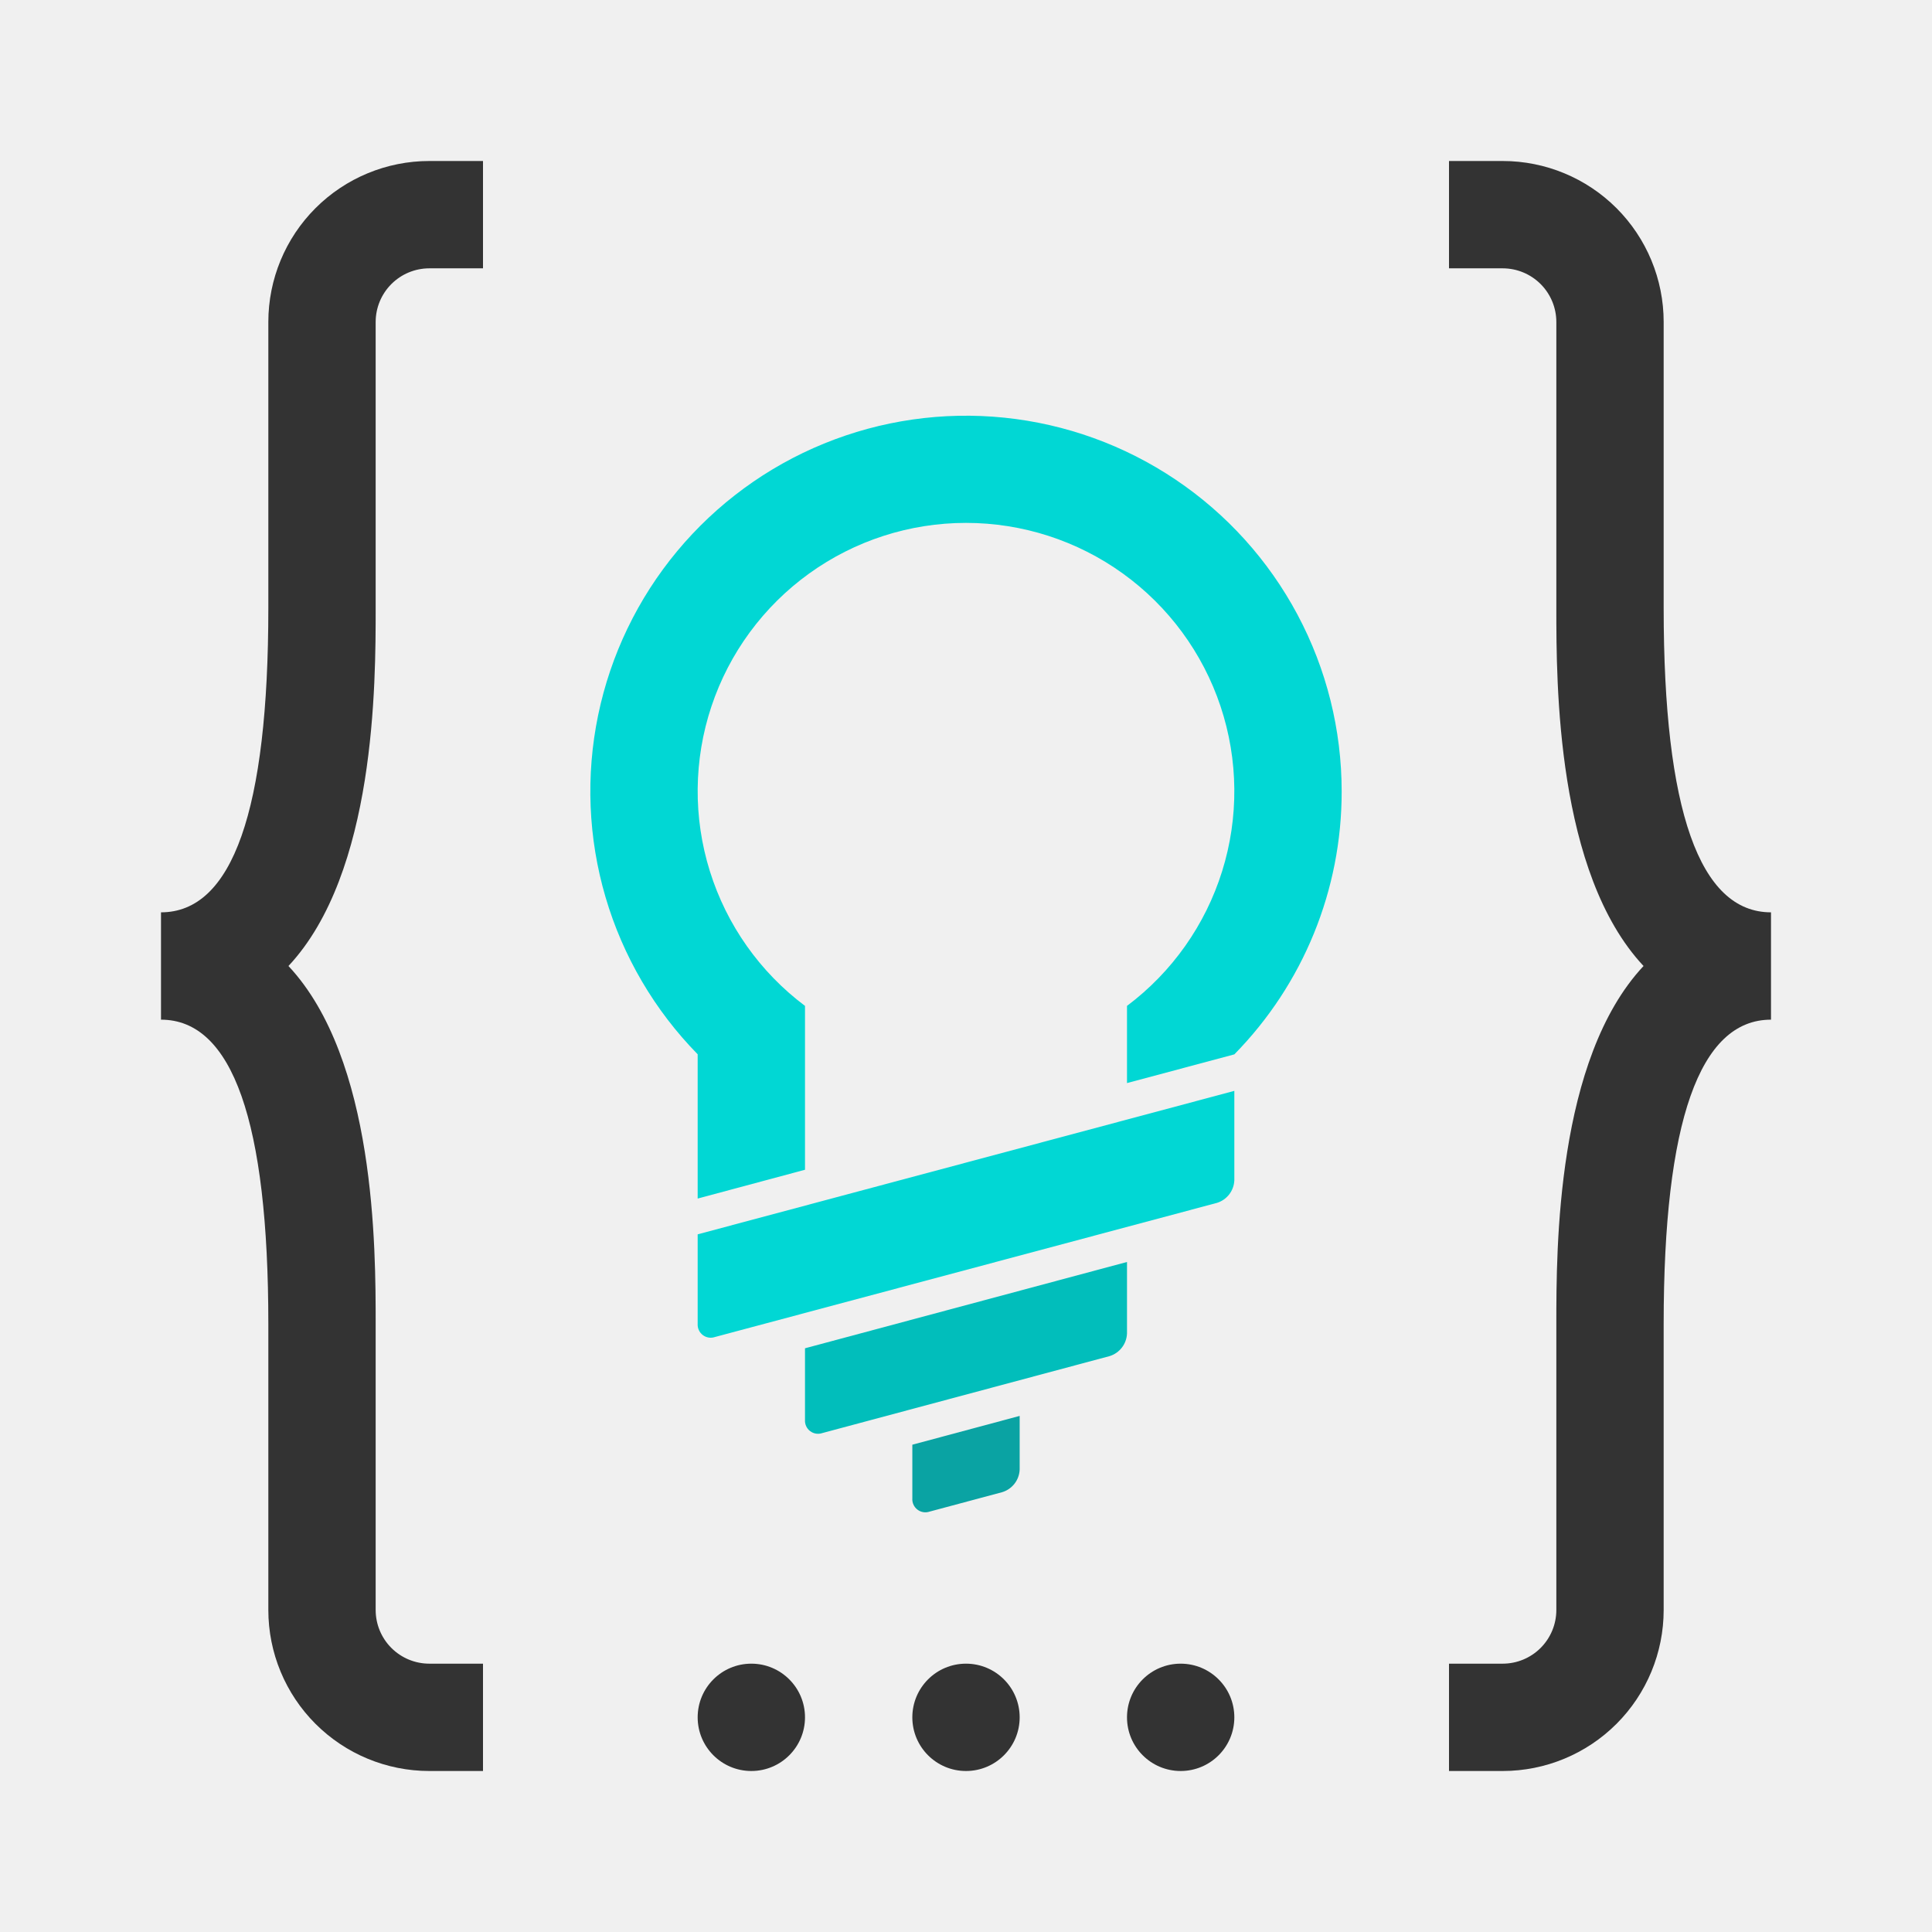
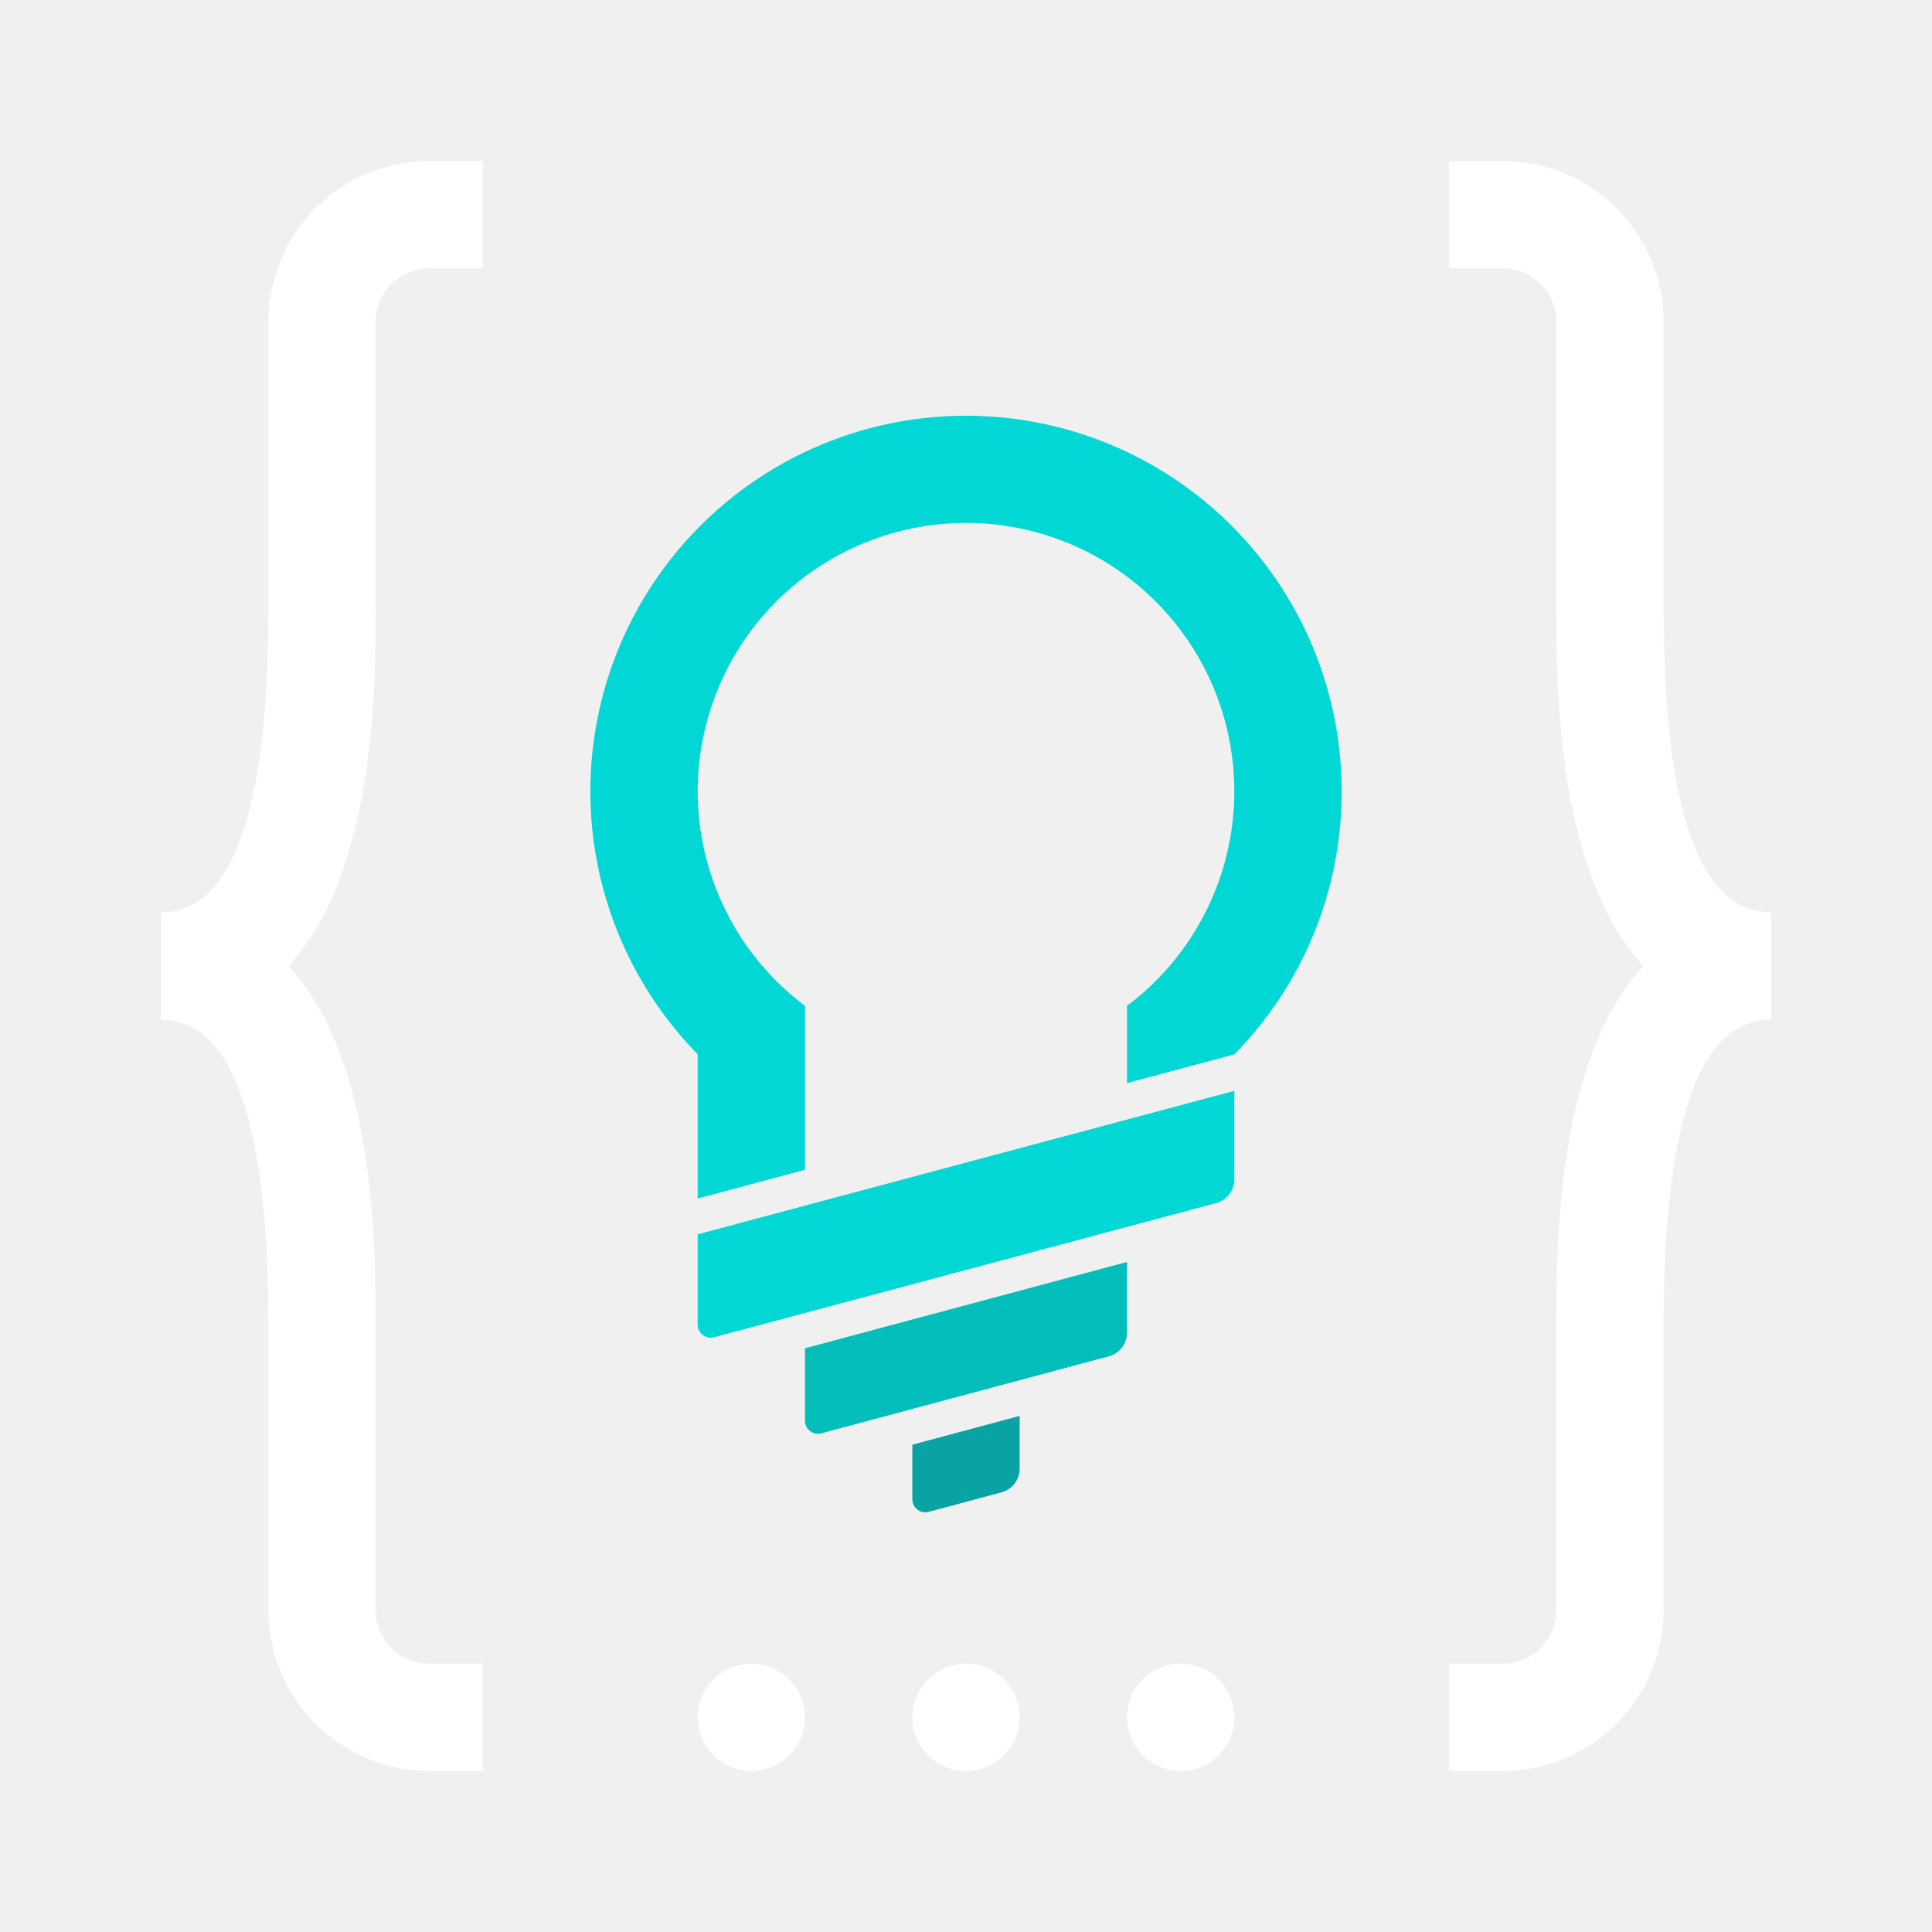
<svg xmlns="http://www.w3.org/2000/svg" xmlns:xlink="http://www.w3.org/1999/xlink" width="216" height="216" viewBox="0 0 216 216" version="1.1">
-   <g id="Canvas" transform="translate(-696 0)">
+   <g id="Canvas" transform="translate(-696 -232)">
    <mask id="mask0_alpha" mask-type="alpha">
-       <path d="M 696 0L 912 0L 912 216L 696 216L 696 0Z" fill="#FFFFFF" />
+       <path d="M 696 232L 912 232L 912 448L 696 448L 696 232Z" fill="#FFFFFF" />
    </mask>
-     <g id="Logo Blue Light Background" style="mix-blend-mode:normal;" mask="url(#mask0_alpha)">
+     <g id="Logo Blue Dark Background" style="mix-blend-mode:normal;" mask="url(#mask0_alpha)">
      <g id="Dots" style="mix-blend-mode:normal;">
        <g id="Vector" style="mix-blend-mode:normal;">
-           <use xlink:href="#path0_fill" transform="translate(774 186)" fill="#333333" style="mix-blend-mode:normal;" />
+           <use xlink:href="#path0_fill" transform="translate(774 418)" fill="#FFFFFF" style="mix-blend-mode:normal;" />
        </g>
        <g id="Vector" style="mix-blend-mode:normal;">
-           <use xlink:href="#path0_fill" transform="translate(822 186)" fill="#333333" style="mix-blend-mode:normal;" />
+           <use xlink:href="#path0_fill" transform="translate(822 418)" fill="#FFFFFF" style="mix-blend-mode:normal;" />
        </g>
        <g id="Vector" style="mix-blend-mode:normal;">
-           <use xlink:href="#path0_fill" transform="translate(798 186)" fill="#333333" style="mix-blend-mode:normal;" />
+           <use xlink:href="#path0_fill" transform="translate(798 418)" fill="#FFFFFF" style="mix-blend-mode:normal;" />
        </g>
      </g>
      <g id="Braces" style="mix-blend-mode:normal;">
        <g id="Vector" style="mix-blend-mode:normal;">
-           <use xlink:href="#path1_fill" transform="translate(858 18)" fill="#333333" style="mix-blend-mode:normal;" />
+           <use xlink:href="#path1_fill" transform="translate(858 250)" fill="#FFFFFF" style="mix-blend-mode:normal;" />
        </g>
        <g id="Vector" style="mix-blend-mode:normal;">
-           <use xlink:href="#path2_fill" transform="translate(714 18)" fill="#333333" style="mix-blend-mode:normal;" />
+           <use xlink:href="#path2_fill" transform="translate(714 250)" fill="#FFFFFF" style="mix-blend-mode:normal;" />
        </g>
      </g>
      <g id="Bulb" style="mix-blend-mode:normal;">
        <g id="Vector" style="mix-blend-mode:normal;">
-           <use xlink:href="#path3_fill" transform="translate(797.997 158.3)" fill="#0AA3A3" style="mix-blend-mode:normal;" />
+           <use xlink:href="#path3_fill" transform="translate(797.997 390.3)" fill="#0AA3A3" style="mix-blend-mode:normal;" />
        </g>
        <g id="Vector" style="mix-blend-mode:normal;">
-           <use xlink:href="#path4_fill" transform="translate(785.997 141.09)" fill="#01BEBB" style="mix-blend-mode:normal;" />
+           <use xlink:href="#path4_fill" transform="translate(785.997 373.09)" fill="#01BEBB" style="mix-blend-mode:normal;" />
        </g>
        <g id="Vector" style="mix-blend-mode:normal;">
-           <use xlink:href="#path5_fill" transform="translate(773.997 121.96)" fill="#01D7D4" style="mix-blend-mode:normal;" />
+           <use xlink:href="#path5_fill" transform="translate(773.997 353.96)" fill="#01D7D4" style="mix-blend-mode:normal;" />
        </g>
        <g id="Vector" style="mix-blend-mode:normal;">
-           <use xlink:href="#path6_fill" transform="translate(762 46.4761)" fill="#01D7D4" style="mix-blend-mode:normal;" />
+           <use xlink:href="#path6_fill" transform="translate(762 278.476)" fill="#01D7D4" style="mix-blend-mode:normal;" />
        </g>
      </g>
    </g>
  </g>
  <defs>
    <path id="path0_fill" d="M 6 12C 9.314 12 12 9.314 12 6C 12 2.686 9.314 0 6 0C 2.686 0 0 2.686 0 6C 0 9.314 2.686 12 6 12Z" />
    <path id="path1_fill" d="M 24 50L 24 18C 24 13.226 22.104 8.648 18.728 5.272C 15.352 1.896 10.774 1.42109e-14 6 7.10543e-15L 0 7.10543e-15L 0 12L 6 12C 7.591 12 9.117 12.632 10.243 13.757C 11.368 14.883 12 16.409 12 18L 12 50C 12 58.42 12 79.58 21.75 90C 12 100.42 12 121.58 12 130L 12 162C 12 163.591 11.368 165.117 10.243 166.243C 9.117 167.368 7.591 168 6 168L 0 168L 0 180L 6 180C 10.774 180 15.352 178.104 18.728 174.728C 22.104 171.352 24 166.774 24 162L 24 130C 24 107.44 28 96 36 96L 36 84C 28 84 24 72.56 24 50Z" />
    <path id="path2_fill" d="M 12 50L 12 18C 12 13.226 13.896 8.648 17.272 5.272C 20.648 1.896 25.226 2.13163e-14 30 7.10543e-15L 36 7.10543e-15L 36 12L 30 12C 28.409 12 26.883 12.632 25.757 13.757C 24.632 14.883 24 16.409 24 18L 24 50C 24 58.42 24 79.58 14.25 90C 24 100.42 24 121.58 24 130L 24 162C 24 163.591 24.632 165.117 25.757 166.243C 26.883 167.368 28.409 168 30 168L 36 168L 36 180L 30 180C 25.226 180 20.648 178.104 17.272 174.728C 13.896 171.352 12 166.774 12 162L 12 130C 12 107.44 8 96 0 96L 0 84C 8 84 12 72.56 12 50Z" />
    <path id="path3_fill" d="M 0.003 3.22L 0.003 9.22C -0.013 9.46 0.03 9.701 0.13 9.92C 0.229 10.139 0.381 10.331 0.572 10.477C 0.763 10.624 0.987 10.721 1.224 10.76C 1.462 10.799 1.706 10.778 1.933 10.7L 10.073 8.52C 10.615 8.35 11.091 8.016 11.437 7.565C 11.782 7.114 11.98 6.568 12.003 6L 12.003 3.05176e-06L 0.003 3.22Z" />
    <path id="path4_fill" d="M 0.003 9.65L 0.003 17.65C -0.013 17.89 0.03 18.131 0.13 18.35C 0.229 18.57 0.381 18.761 0.572 18.907C 0.763 19.054 0.987 19.151 1.224 19.19C 1.462 19.229 1.706 19.208 1.933 19.13L 34.073 10.52C 34.615 10.35 35.091 10.016 35.437 9.565C 35.782 9.114 35.98 8.568 36.003 8L 36.003 -3.66211e-06L 0.003 9.65Z" />
    <path id="path5_fill" d="M 0.003 16.04L 0.003 26.04C -0.013 26.28 0.03 26.521 0.13 26.74C 0.229 26.959 0.381 27.151 0.572 27.297C 0.763 27.444 0.987 27.541 1.224 27.58C 1.462 27.619 1.706 27.598 1.933 27.52L 58.073 12.52C 58.615 12.35 59.091 12.016 59.437 11.565C 59.782 11.114 59.98 10.568 60.003 10L 60.003 6.71387e-06L 0.003 16.04Z" />
    <path id="path6_fill" d="M 84 42.004C 84.001 35.115 82.307 28.331 79.067 22.252C 75.828 16.172 71.143 10.982 65.425 7.14C 59.708 3.297 53.132 0.92 46.279 0.219C 39.426 -0.483 32.505 0.511 26.127 3.115C 19.749 5.718 14.11 9.851 9.705 15.148C 5.301 20.445 2.267 26.744 0.871 33.49C -0.525 40.236 -0.24 47.222 1.701 53.832C 3.642 60.442 7.179 66.473 12 71.394L 12 87.524L 24 84.304L 24 65.984C 18.963 62.206 15.242 56.939 13.365 50.929C 11.487 44.919 11.548 38.47 13.54 32.497C 15.531 26.524 19.351 21.328 24.459 17.647C 29.567 13.965 35.703 11.984 42 11.984C 48.297 11.984 54.433 13.965 59.541 17.647C 64.649 21.328 68.469 26.524 70.46 32.497C 72.452 38.47 72.513 44.919 70.635 50.929C 68.758 56.939 65.037 62.206 60 65.984L 60 74.614L 72 71.404C 79.706 63.56 84.017 53 84 42.004Z" />
  </defs>
</svg>
